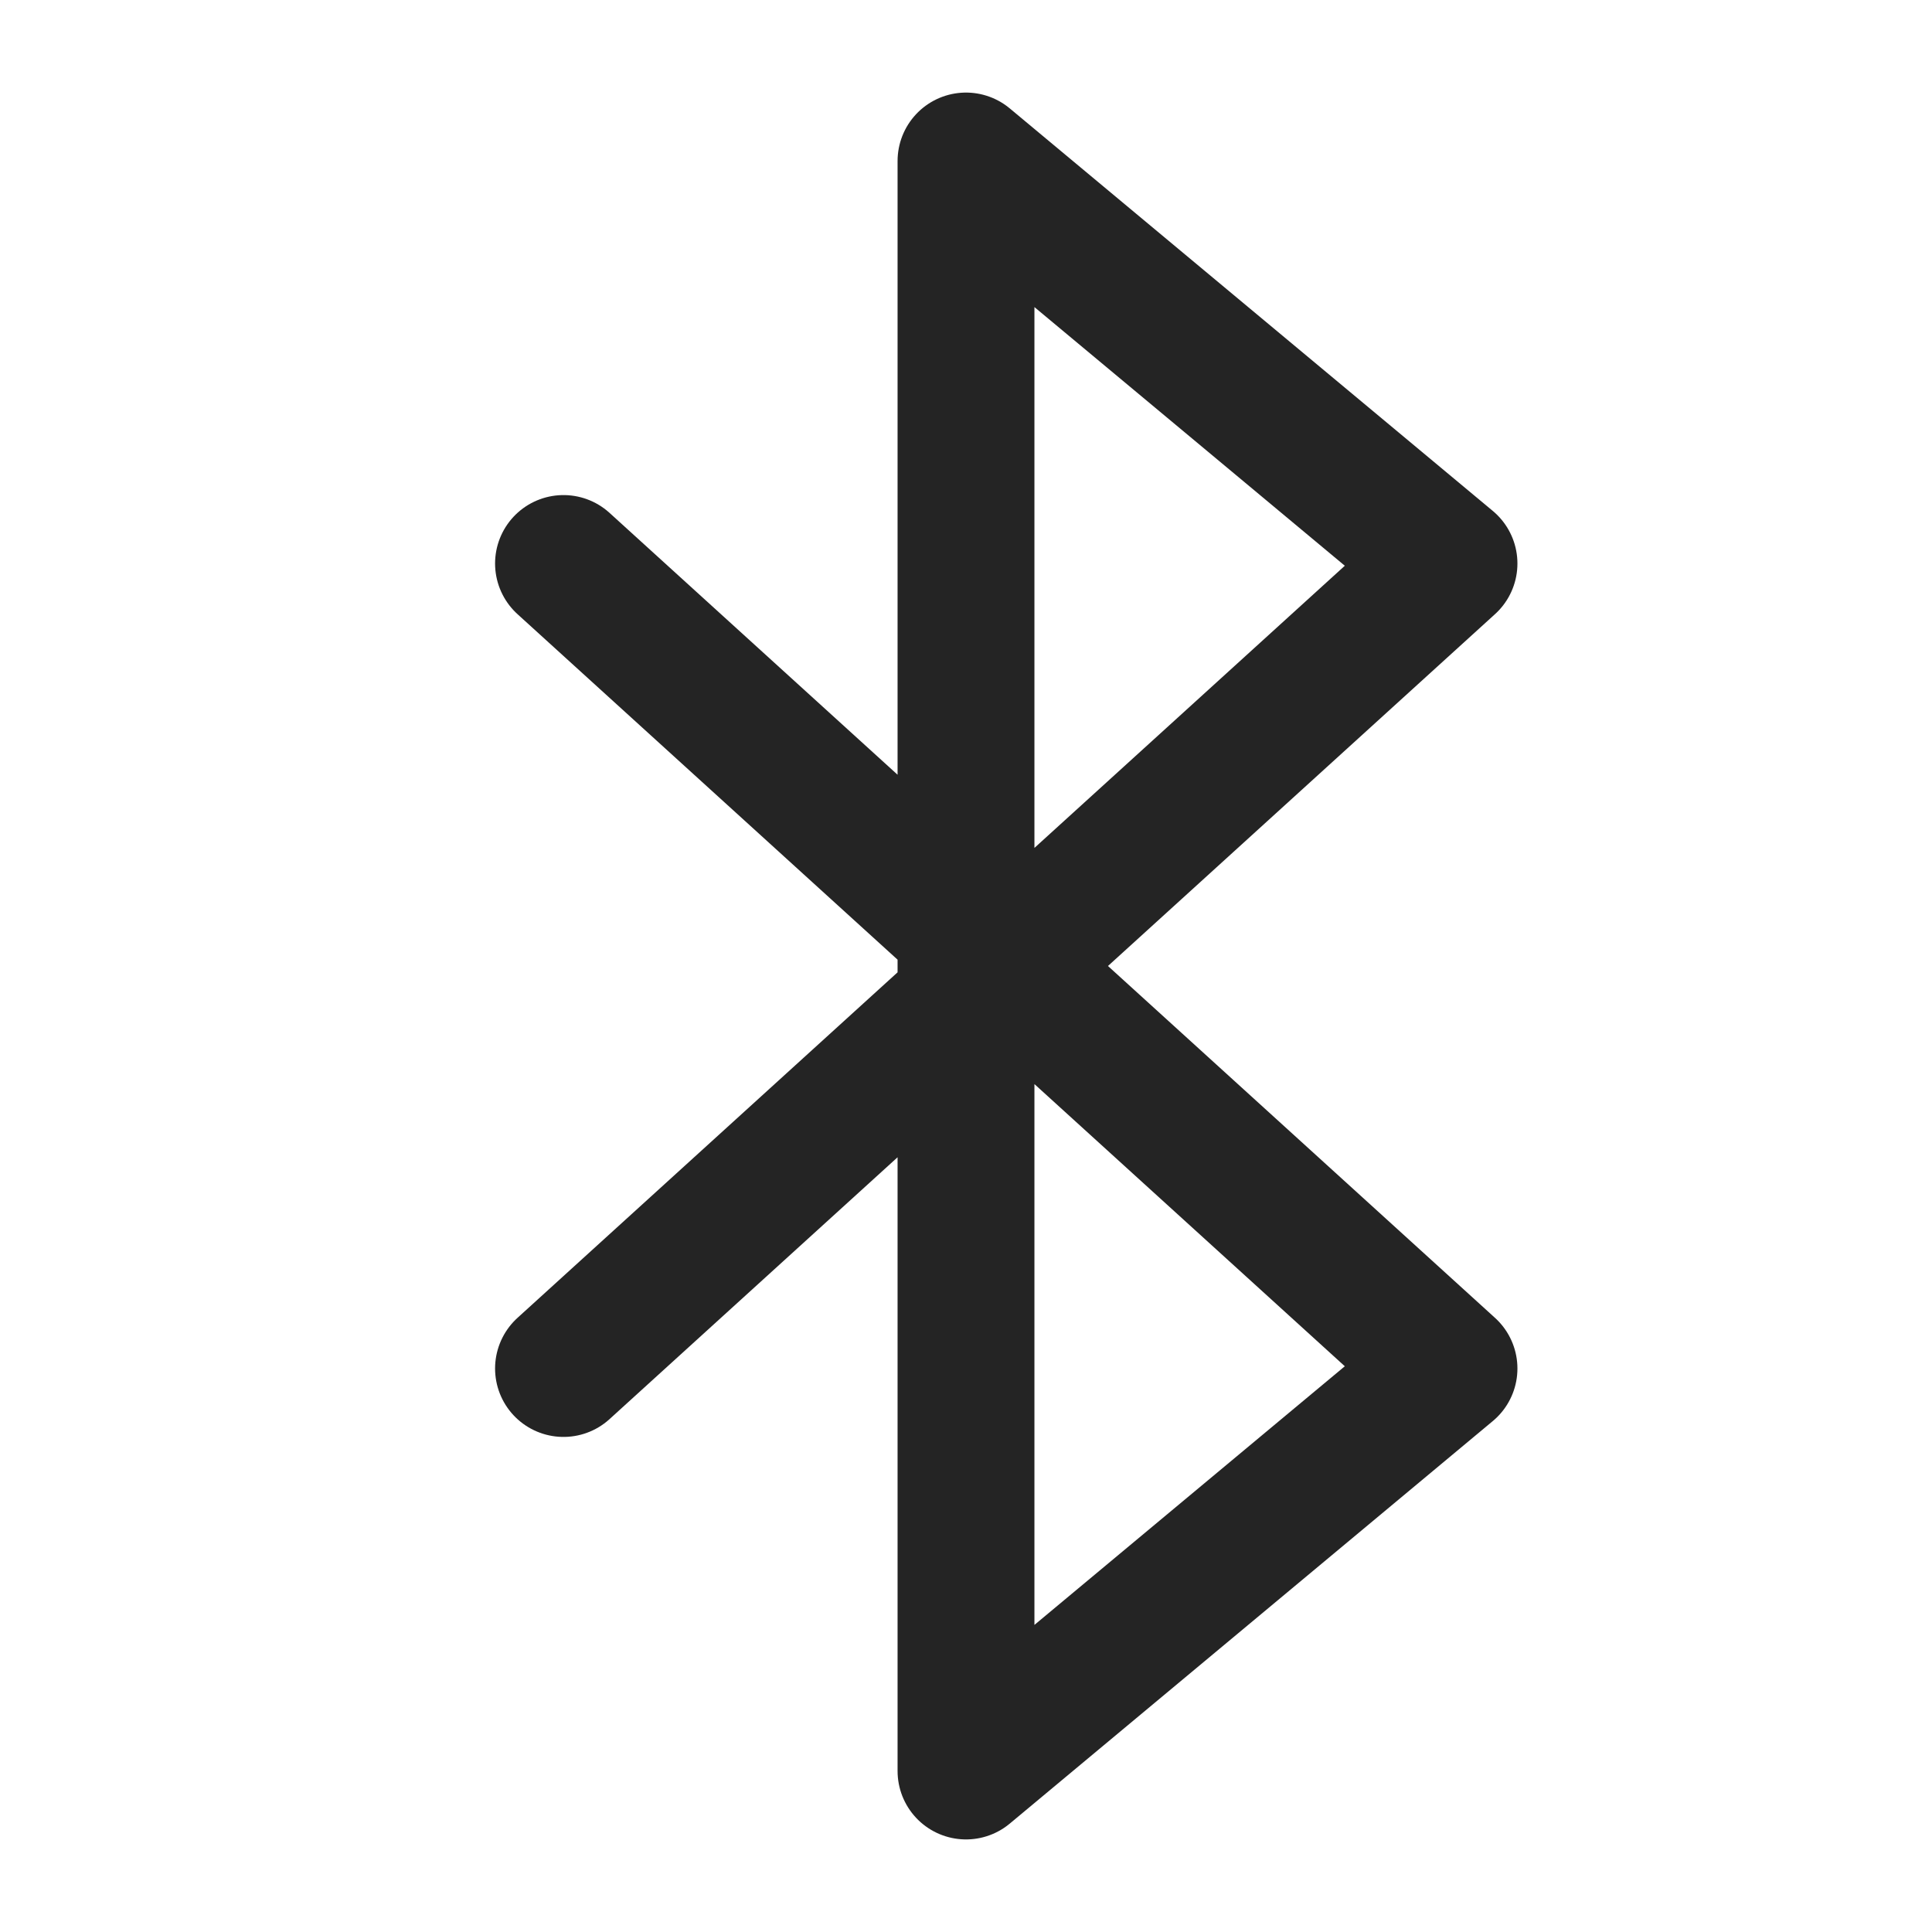
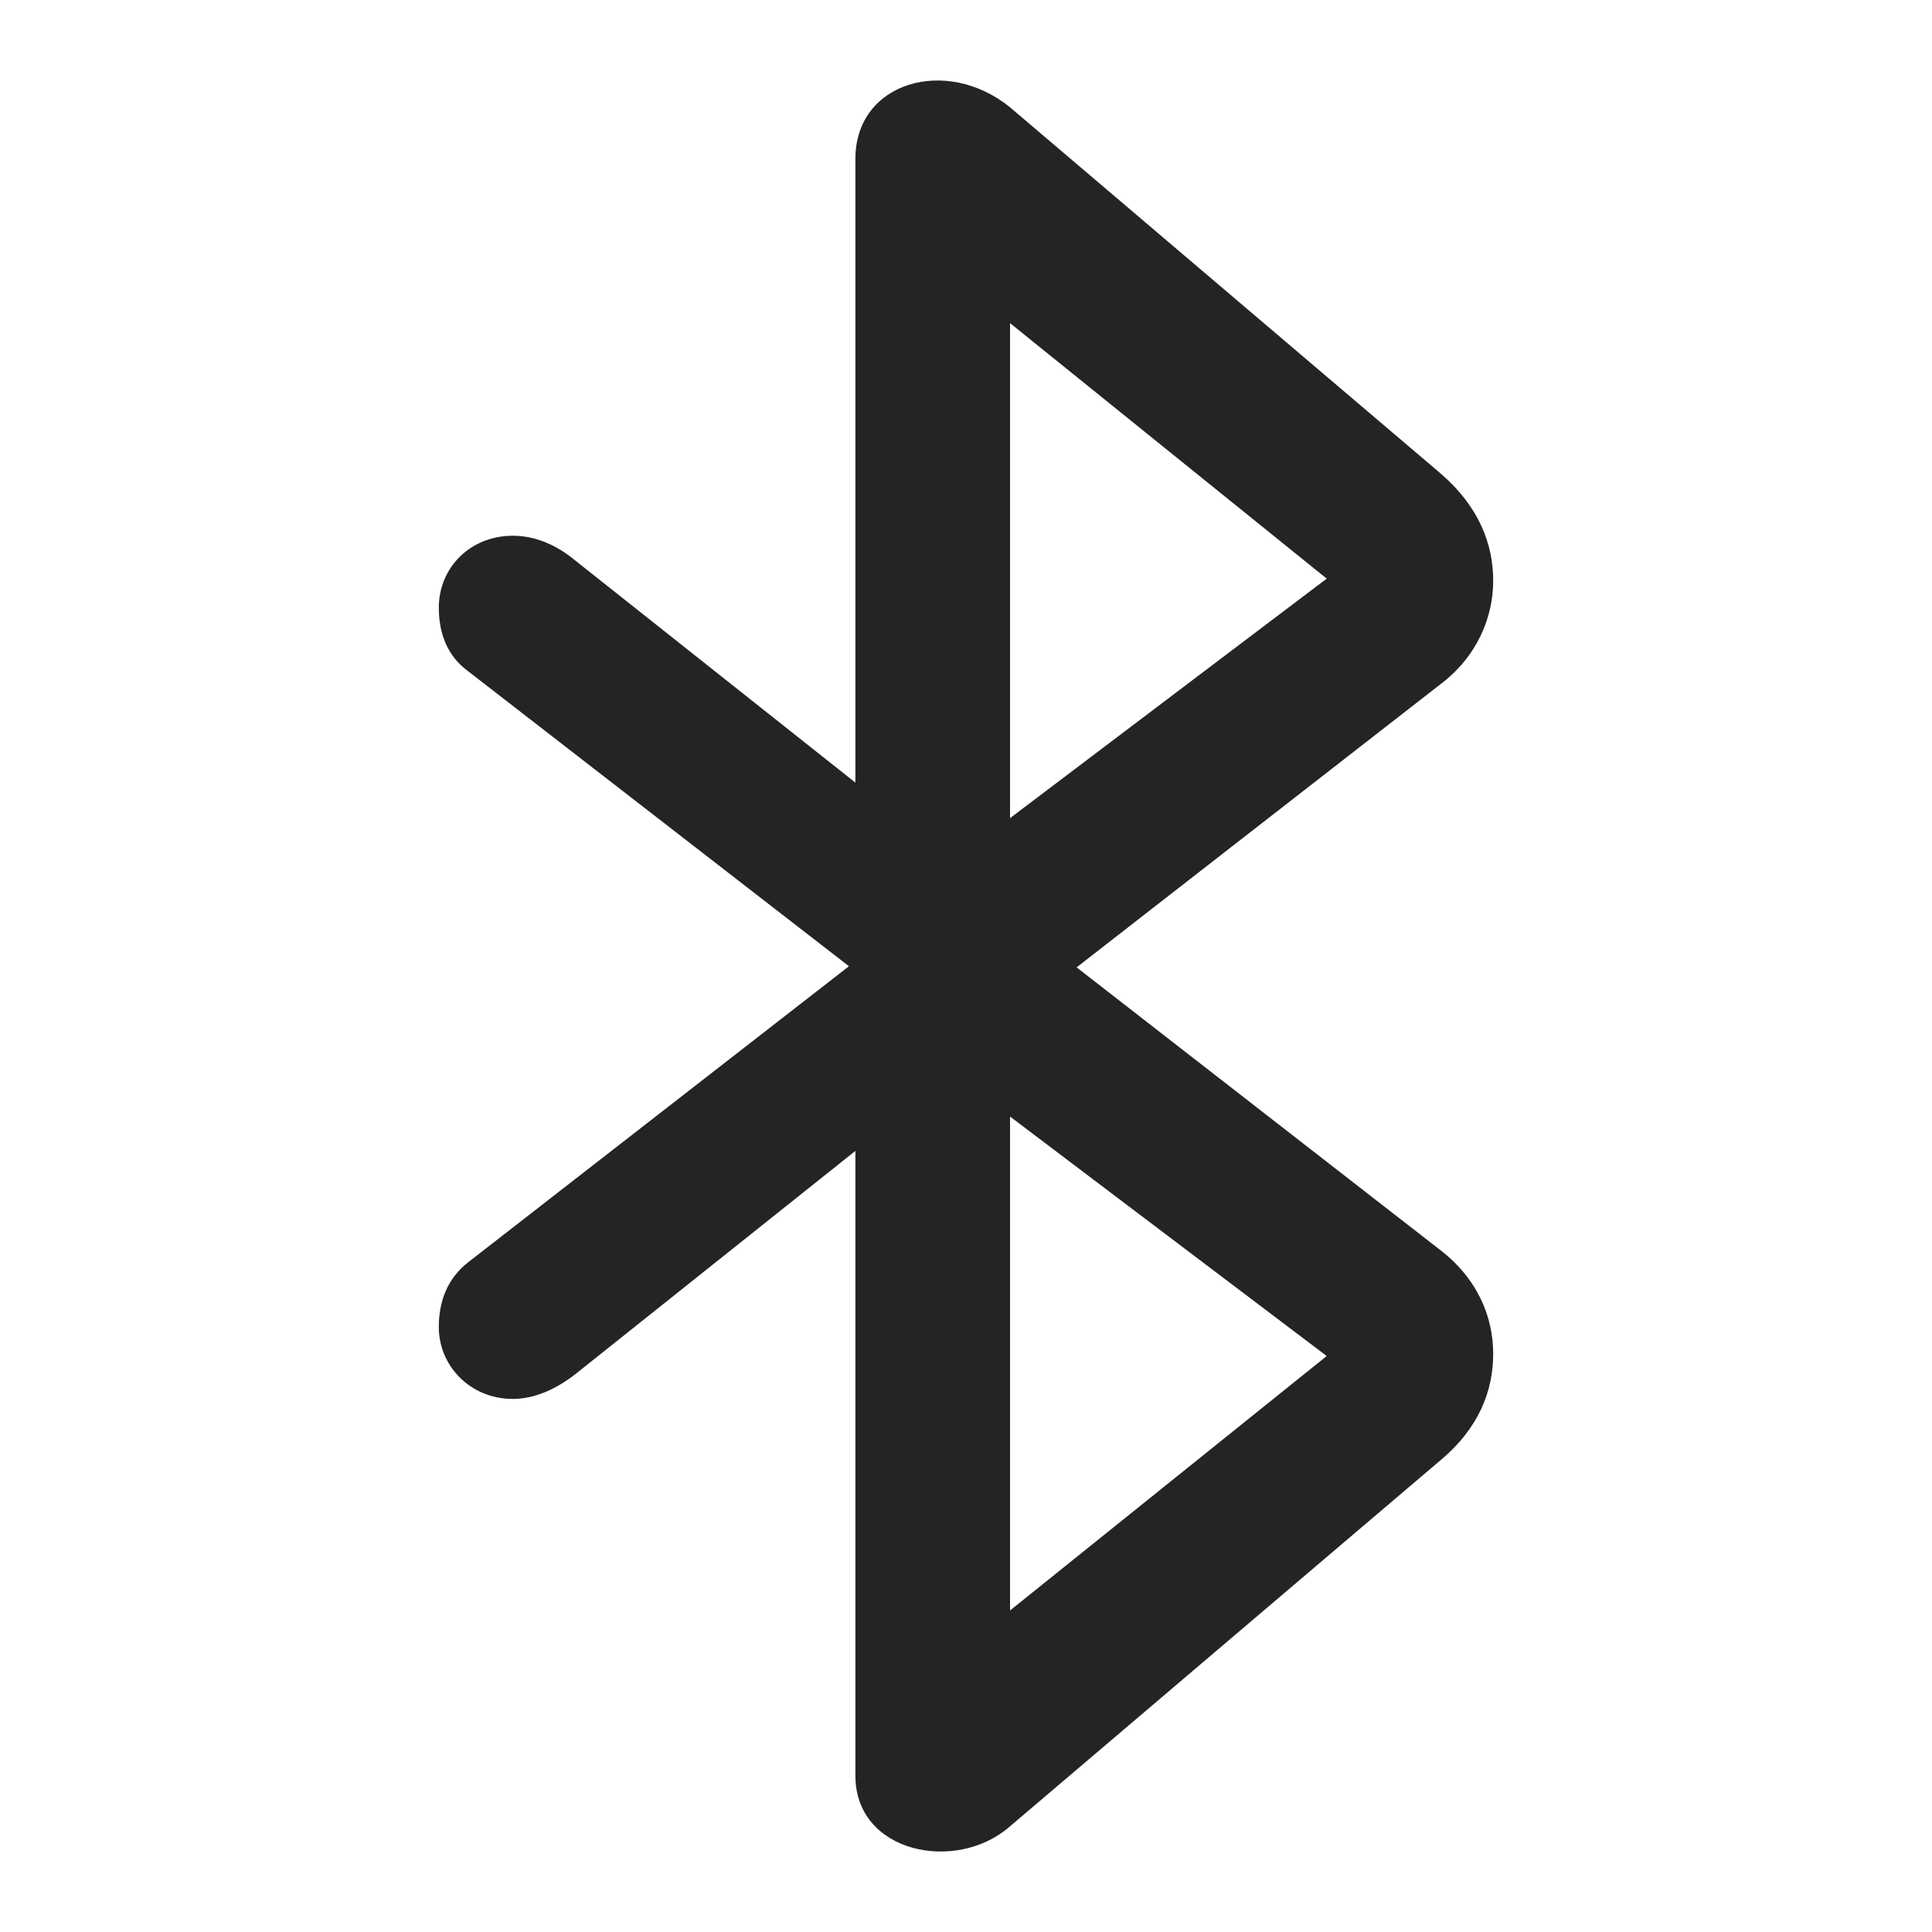
<svg xmlns="http://www.w3.org/2000/svg" width="24" height="24" viewBox="0 0 24 24">
  <style id="current-color-scheme">.ColorScheme-Text{color:#242424}</style>
-   <g class="ColorScheme-Text" fill="none" stroke="currentColor" stroke-width="1.7" stroke-linecap="round" stroke-linejoin="round">
-     <path d="M7 7l11 10-6 5V2l6 5L7 17" />
+   <g class="ColorScheme-Text" fill="currentColor">
+     <path d="M10.626 22.06C10.626 23.02 11.88 23.274 12.547 22.687L17.895 18.139C18.375 17.738 18.549 17.272 18.549 16.818C18.549 16.351 18.349 15.871 17.869 15.511L13.374 12.017L17.882 8.509C18.349 8.162 18.549 7.668 18.549 7.215C18.549 6.762 18.375 6.295 17.895 5.881L12.547 1.333C11.76 0.693 10.626 1.013 10.626 1.973V9.722L7.145 6.962C6.905 6.762 6.638 6.655 6.372 6.655C5.838 6.655 5.451 7.055 5.451 7.548C5.451 7.869 5.558 8.149 5.811 8.335L10.546 12.003L5.811 15.684C5.558 15.884 5.451 16.165 5.451 16.485C5.451 16.965 5.838 17.378 6.372 17.378C6.638 17.378 6.905 17.258 7.145 17.072L10.626 14.297ZM12.547 10.163V4.014L16.481 7.188ZM12.547 20.006V13.87L16.481 16.845Z" />
  </g>
</svg>
